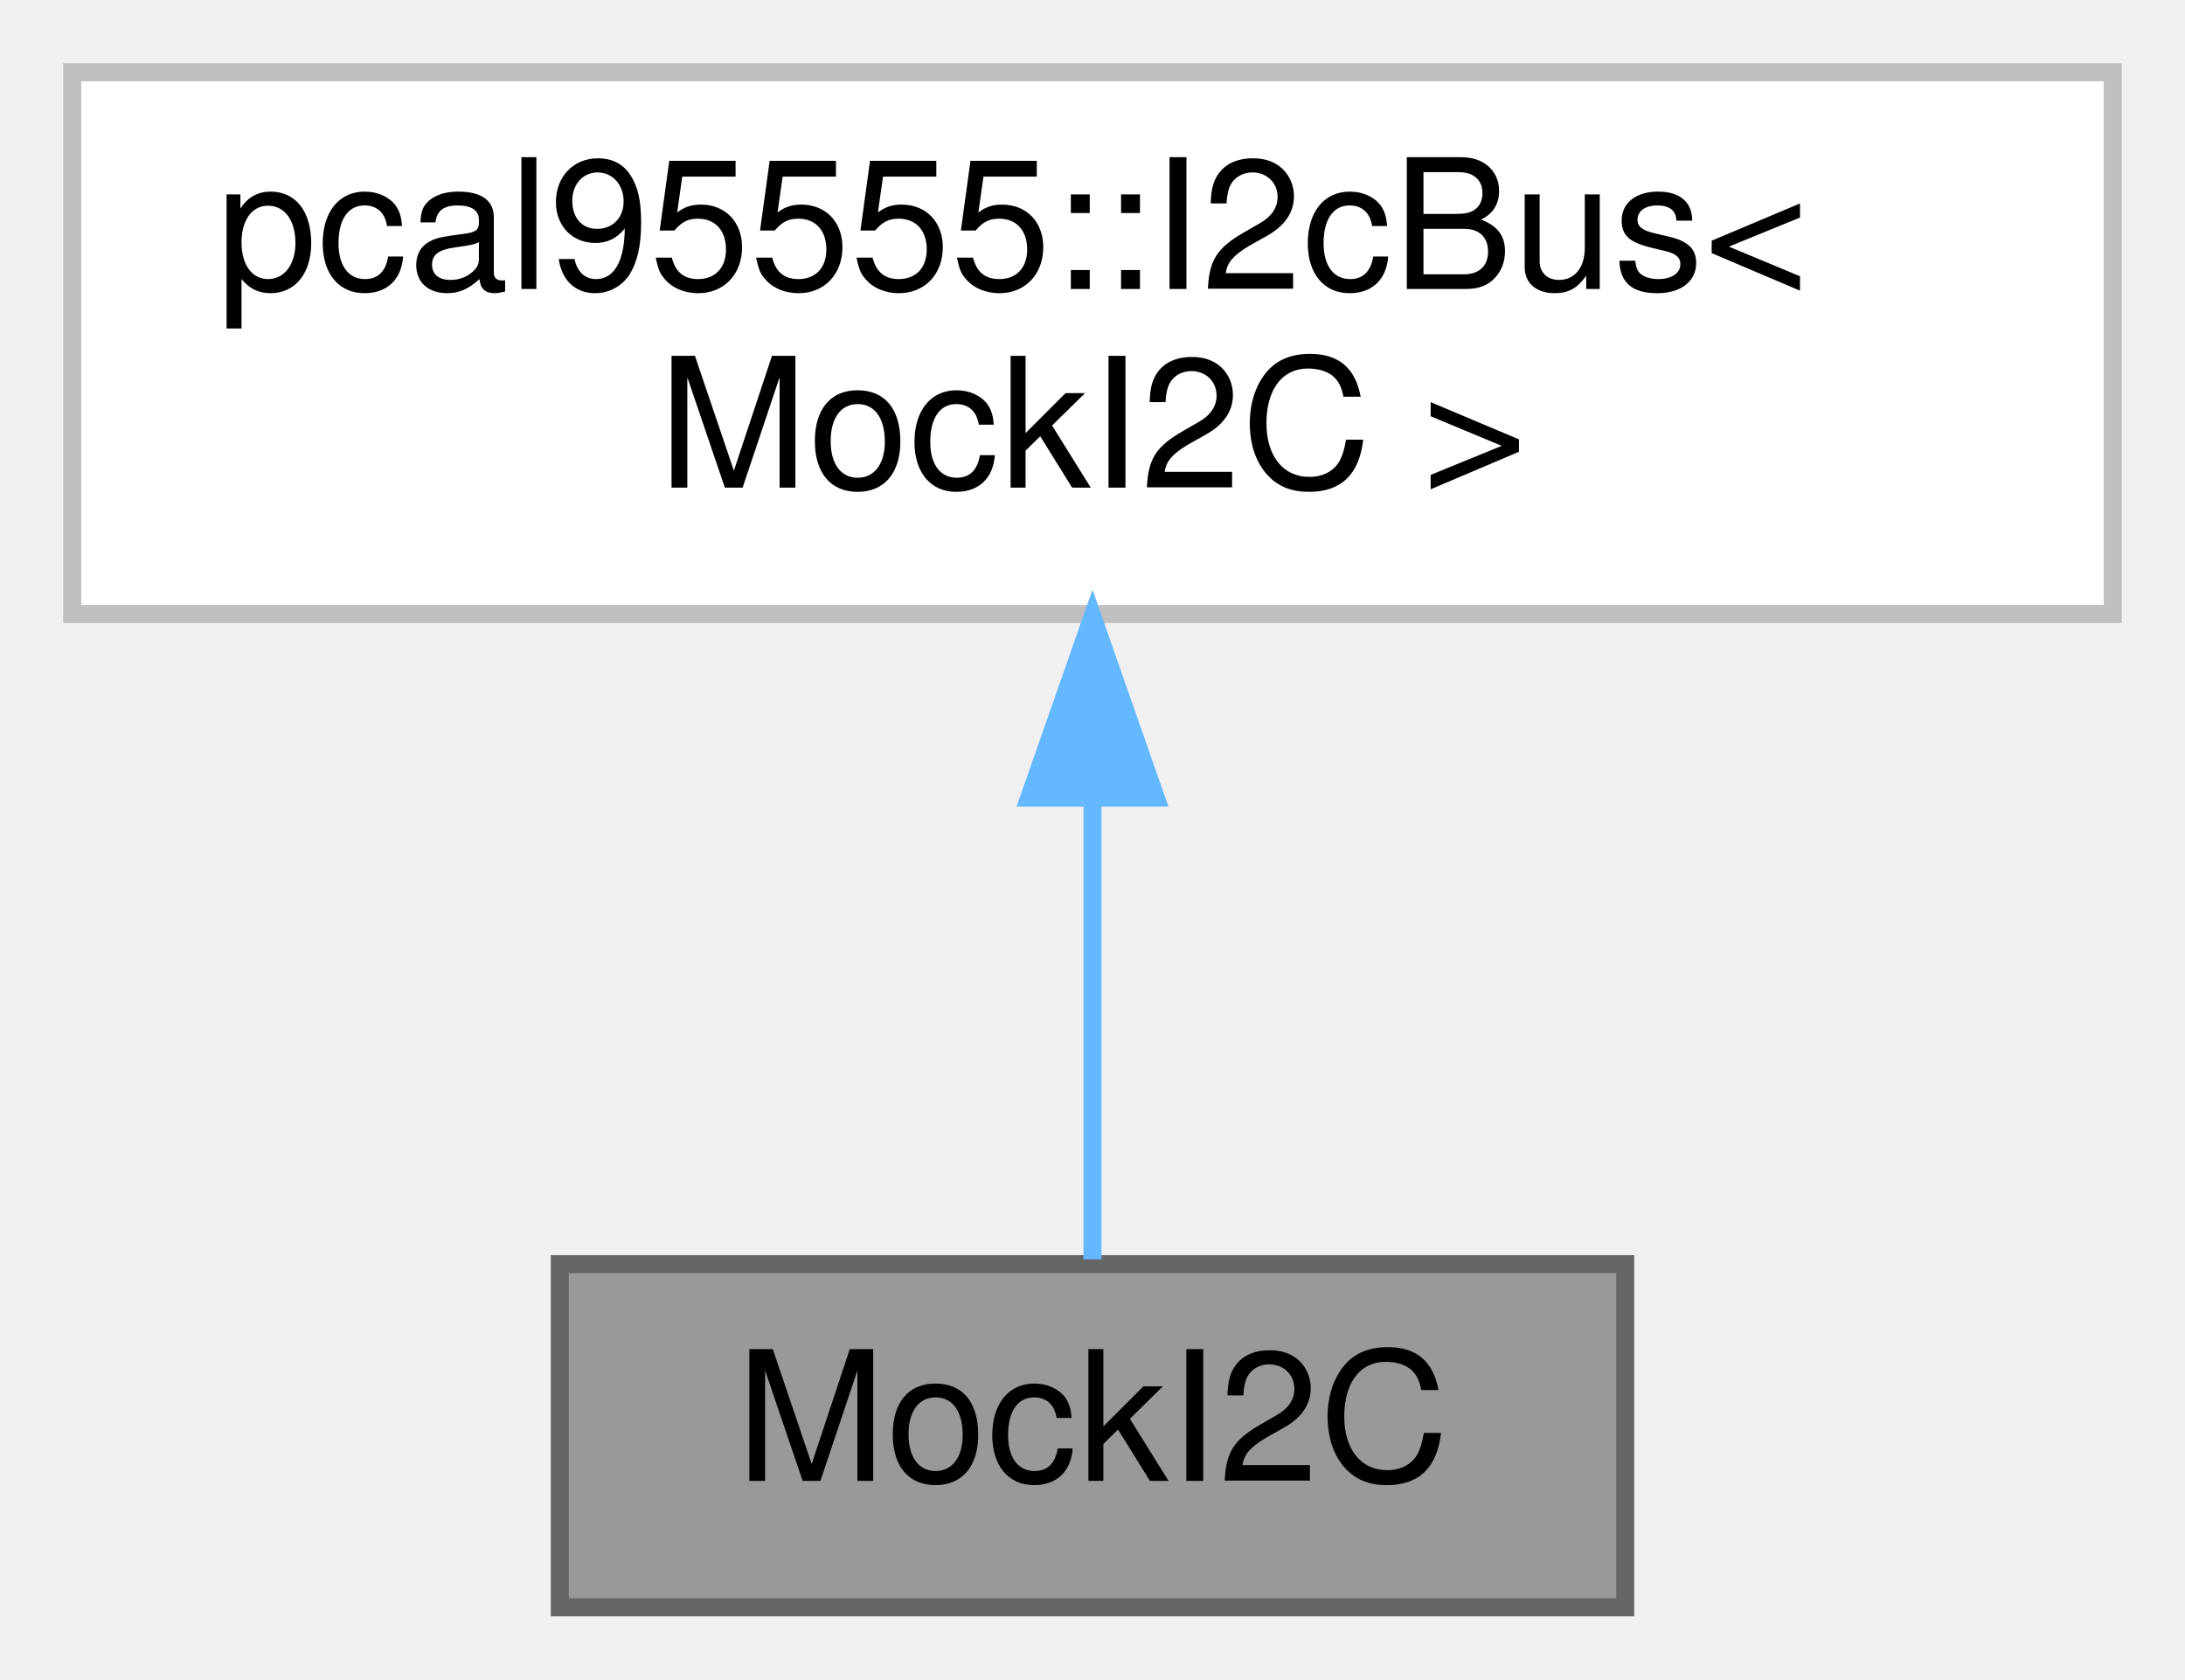
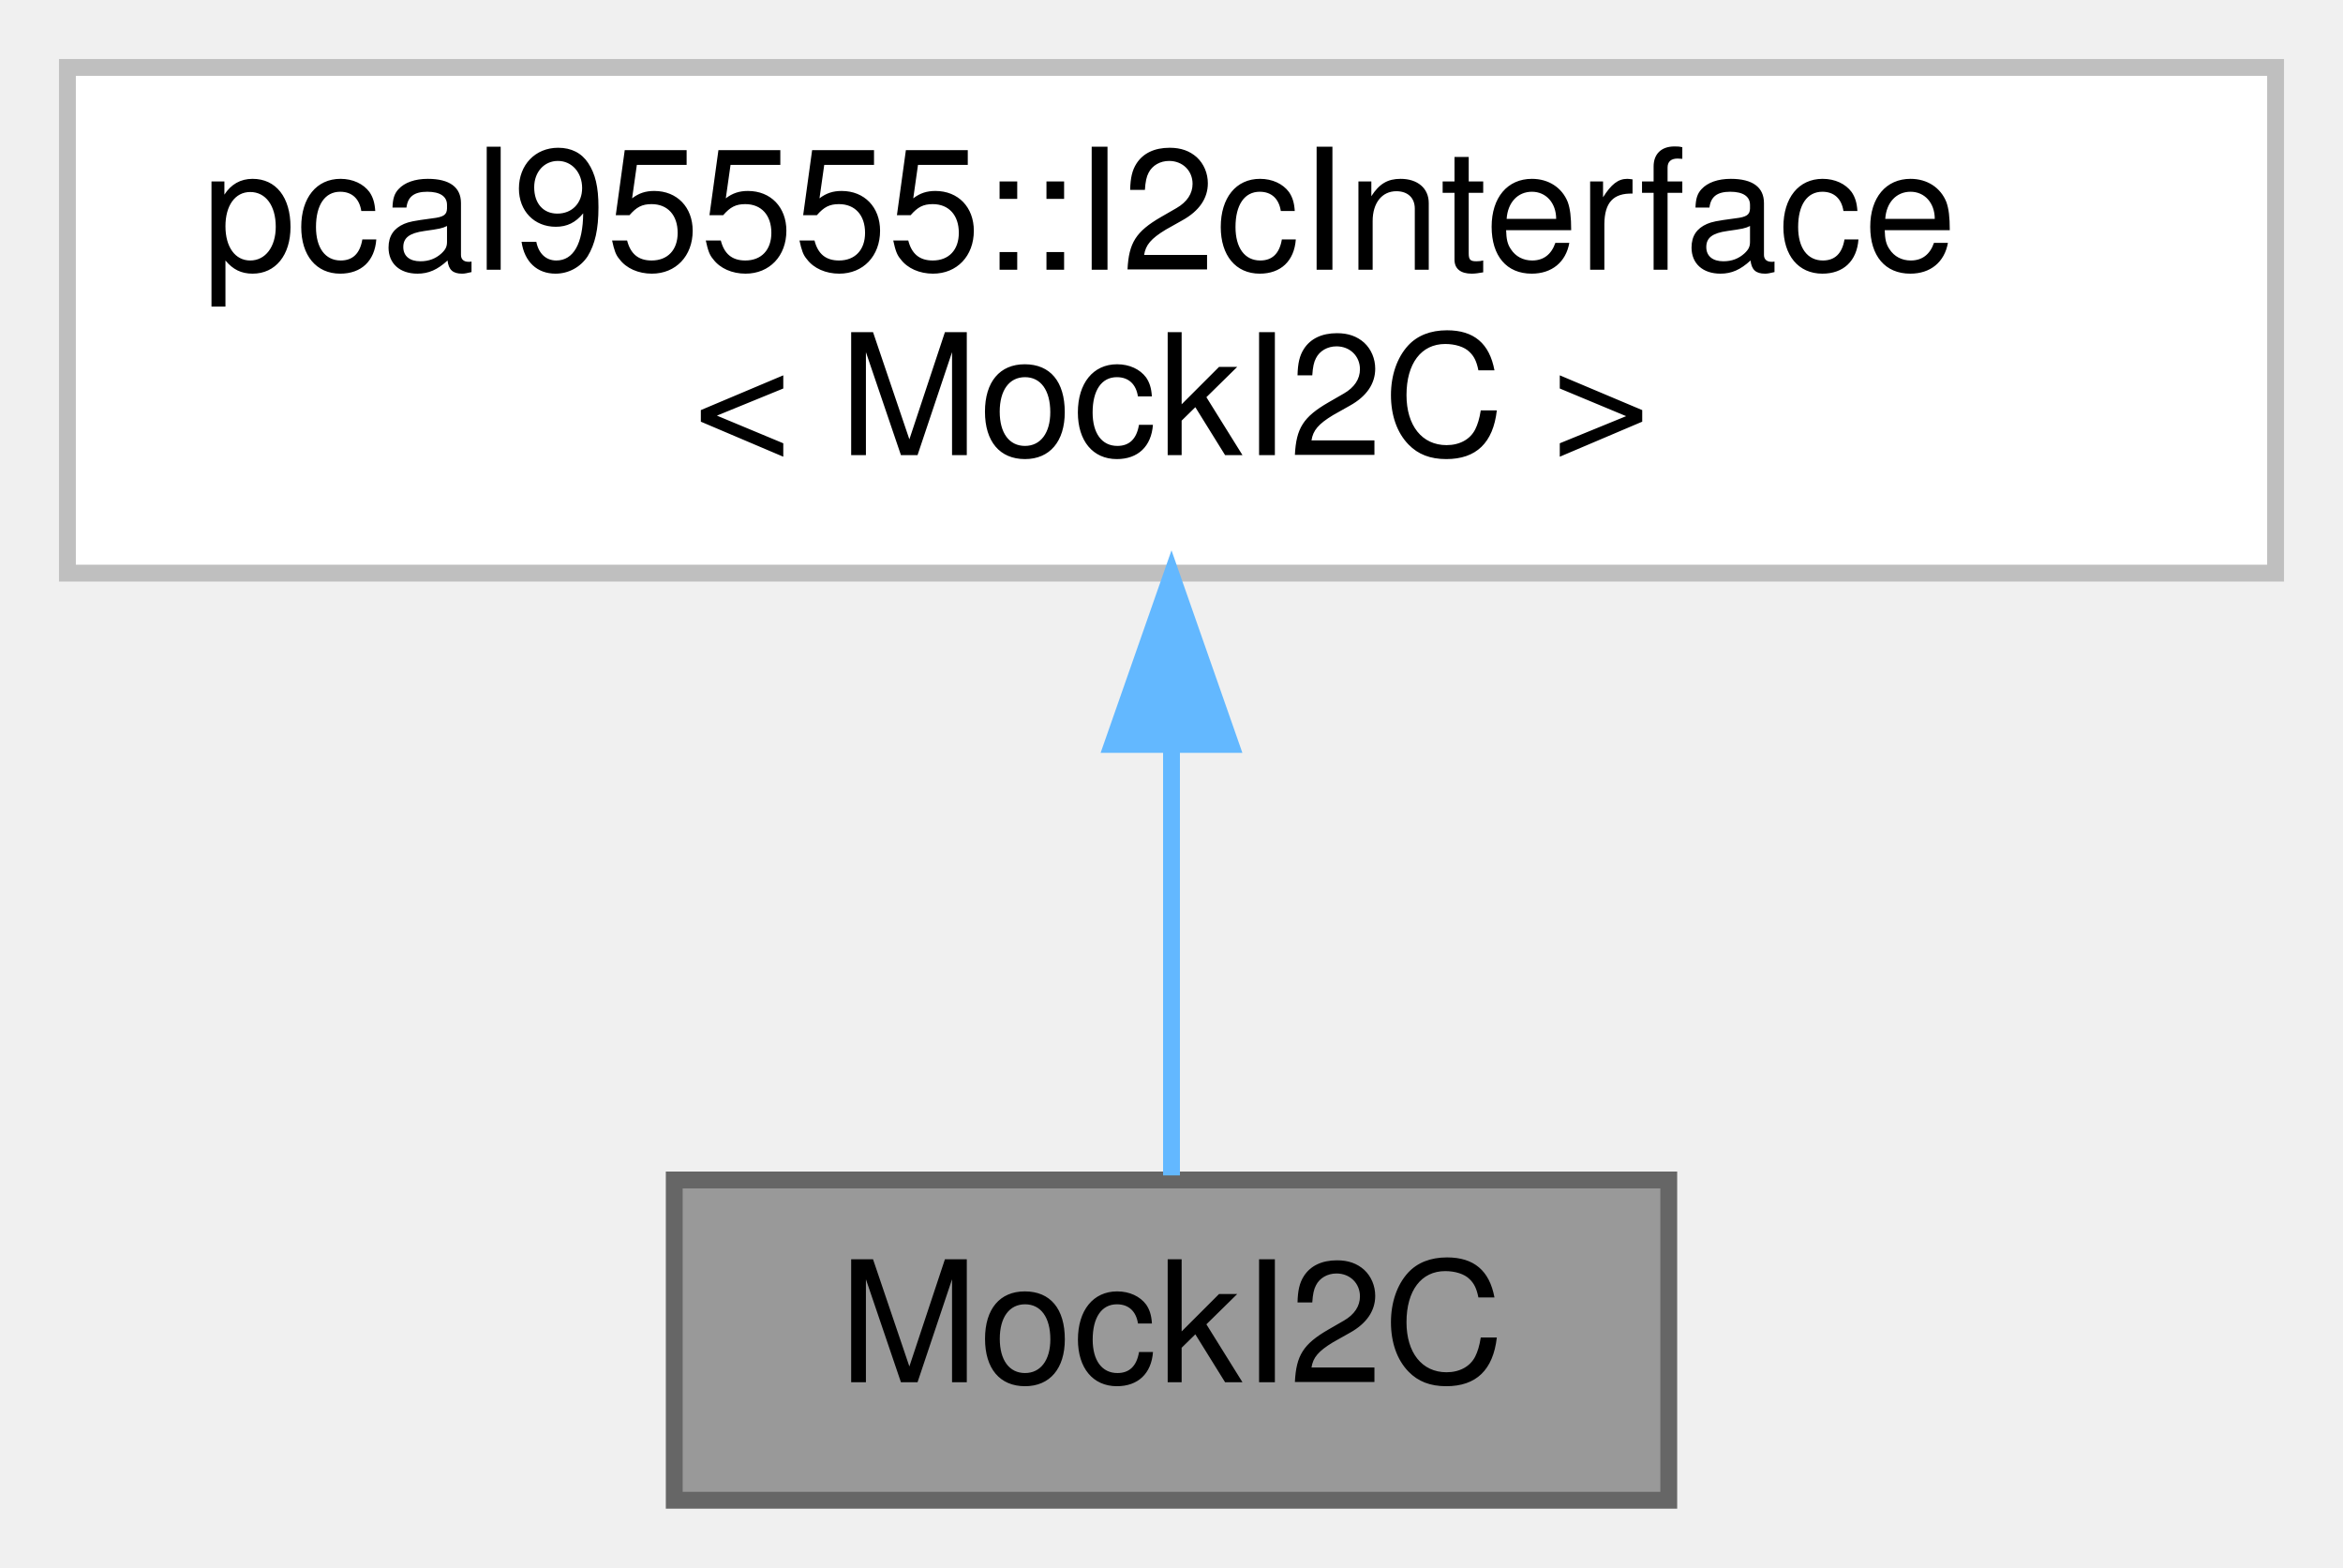
- <svg xmlns="http://www.w3.org/2000/svg" xmlns:xlink="http://www.w3.org/1999/xlink" width="121pt" height="93pt" viewBox="0.00 0.00 121.00 93.00">
+ <svg xmlns="http://www.w3.org/2000/svg" xmlns:xlink="http://www.w3.org/1999/xlink" width="139pt" height="93pt" viewBox="0.00 0.00 139.00 93.00">
  <g id="graph0" class="graph" transform="scale(1 1) rotate(0) translate(4 89)">
    <g id="Node000001" class="node">
      <g id="a_Node000001">
        <a xlink:title=" ">
-           <polygon fill="#999999" stroke="#666666" points="86,-19 27,-19 27,0 86,0 86,-19" />
-           <text text-anchor="middle" x="56.5" y="-7" font-family="Helvetica,sans-Serif" font-size="10.00">MockI2C</text>
+           <polygon fill="#999999" stroke="#666666" points="95,-19 36,-19 36,0 95,0 95,-19" />
+           <text text-anchor="middle" x="65.5" y="-7" font-family="Helvetica,sans-Serif" font-size="10.00">MockI2C</text>
        </a>
      </g>
    </g>
    <g id="Node000002" class="node">
      <g id="a_Node000002">
        <a xlink:title=" ">
-           <polygon fill="white" stroke="#bfbfbf" points="113,-85 0,-85 0,-55 113,-55 113,-85" />
-           <text text-anchor="start" x="8" y="-73" font-family="Helvetica,sans-Serif" font-size="10.00">pcal95555::I2cBus&lt;</text>
-           <text text-anchor="middle" x="56.5" y="-62" font-family="Helvetica,sans-Serif" font-size="10.00"> MockI2C &gt;</text>
+           <polygon fill="white" stroke="#bfbfbf" points="131,-85 0,-85 0,-55 131,-55 131,-85" />
+           <text text-anchor="start" x="8" y="-73" font-family="Helvetica,sans-Serif" font-size="10.00">pcal95555::I2cInterface</text>
+           <text text-anchor="middle" x="65.5" y="-62" font-family="Helvetica,sans-Serif" font-size="10.00">&lt; MockI2C &gt;</text>
        </a>
      </g>
    </g>
    <g id="edge1_Node000001_Node000002" class="edge">
      <g id="a_edge1_Node000001_Node000002">
        <a xlink:title=" ">
-           <path fill="none" stroke="#63b8ff" d="M56.5,-44.75C56.5,-35.72 56.5,-26.03 56.5,-19.27" />
-           <polygon fill="#63b8ff" stroke="#63b8ff" points="53,-44.84 56.5,-54.84 60,-44.84 53,-44.84" />
+           <path fill="none" stroke="#63b8ff" d="M65.5,-44.75C65.5,-35.72 65.5,-26.03 65.5,-19.27" />
+           <polygon fill="#63b8ff" stroke="#63b8ff" points="62,-44.84 65.5,-54.84 69,-44.84 62,-44.84" />
        </a>
      </g>
    </g>
  </g>
</svg>
